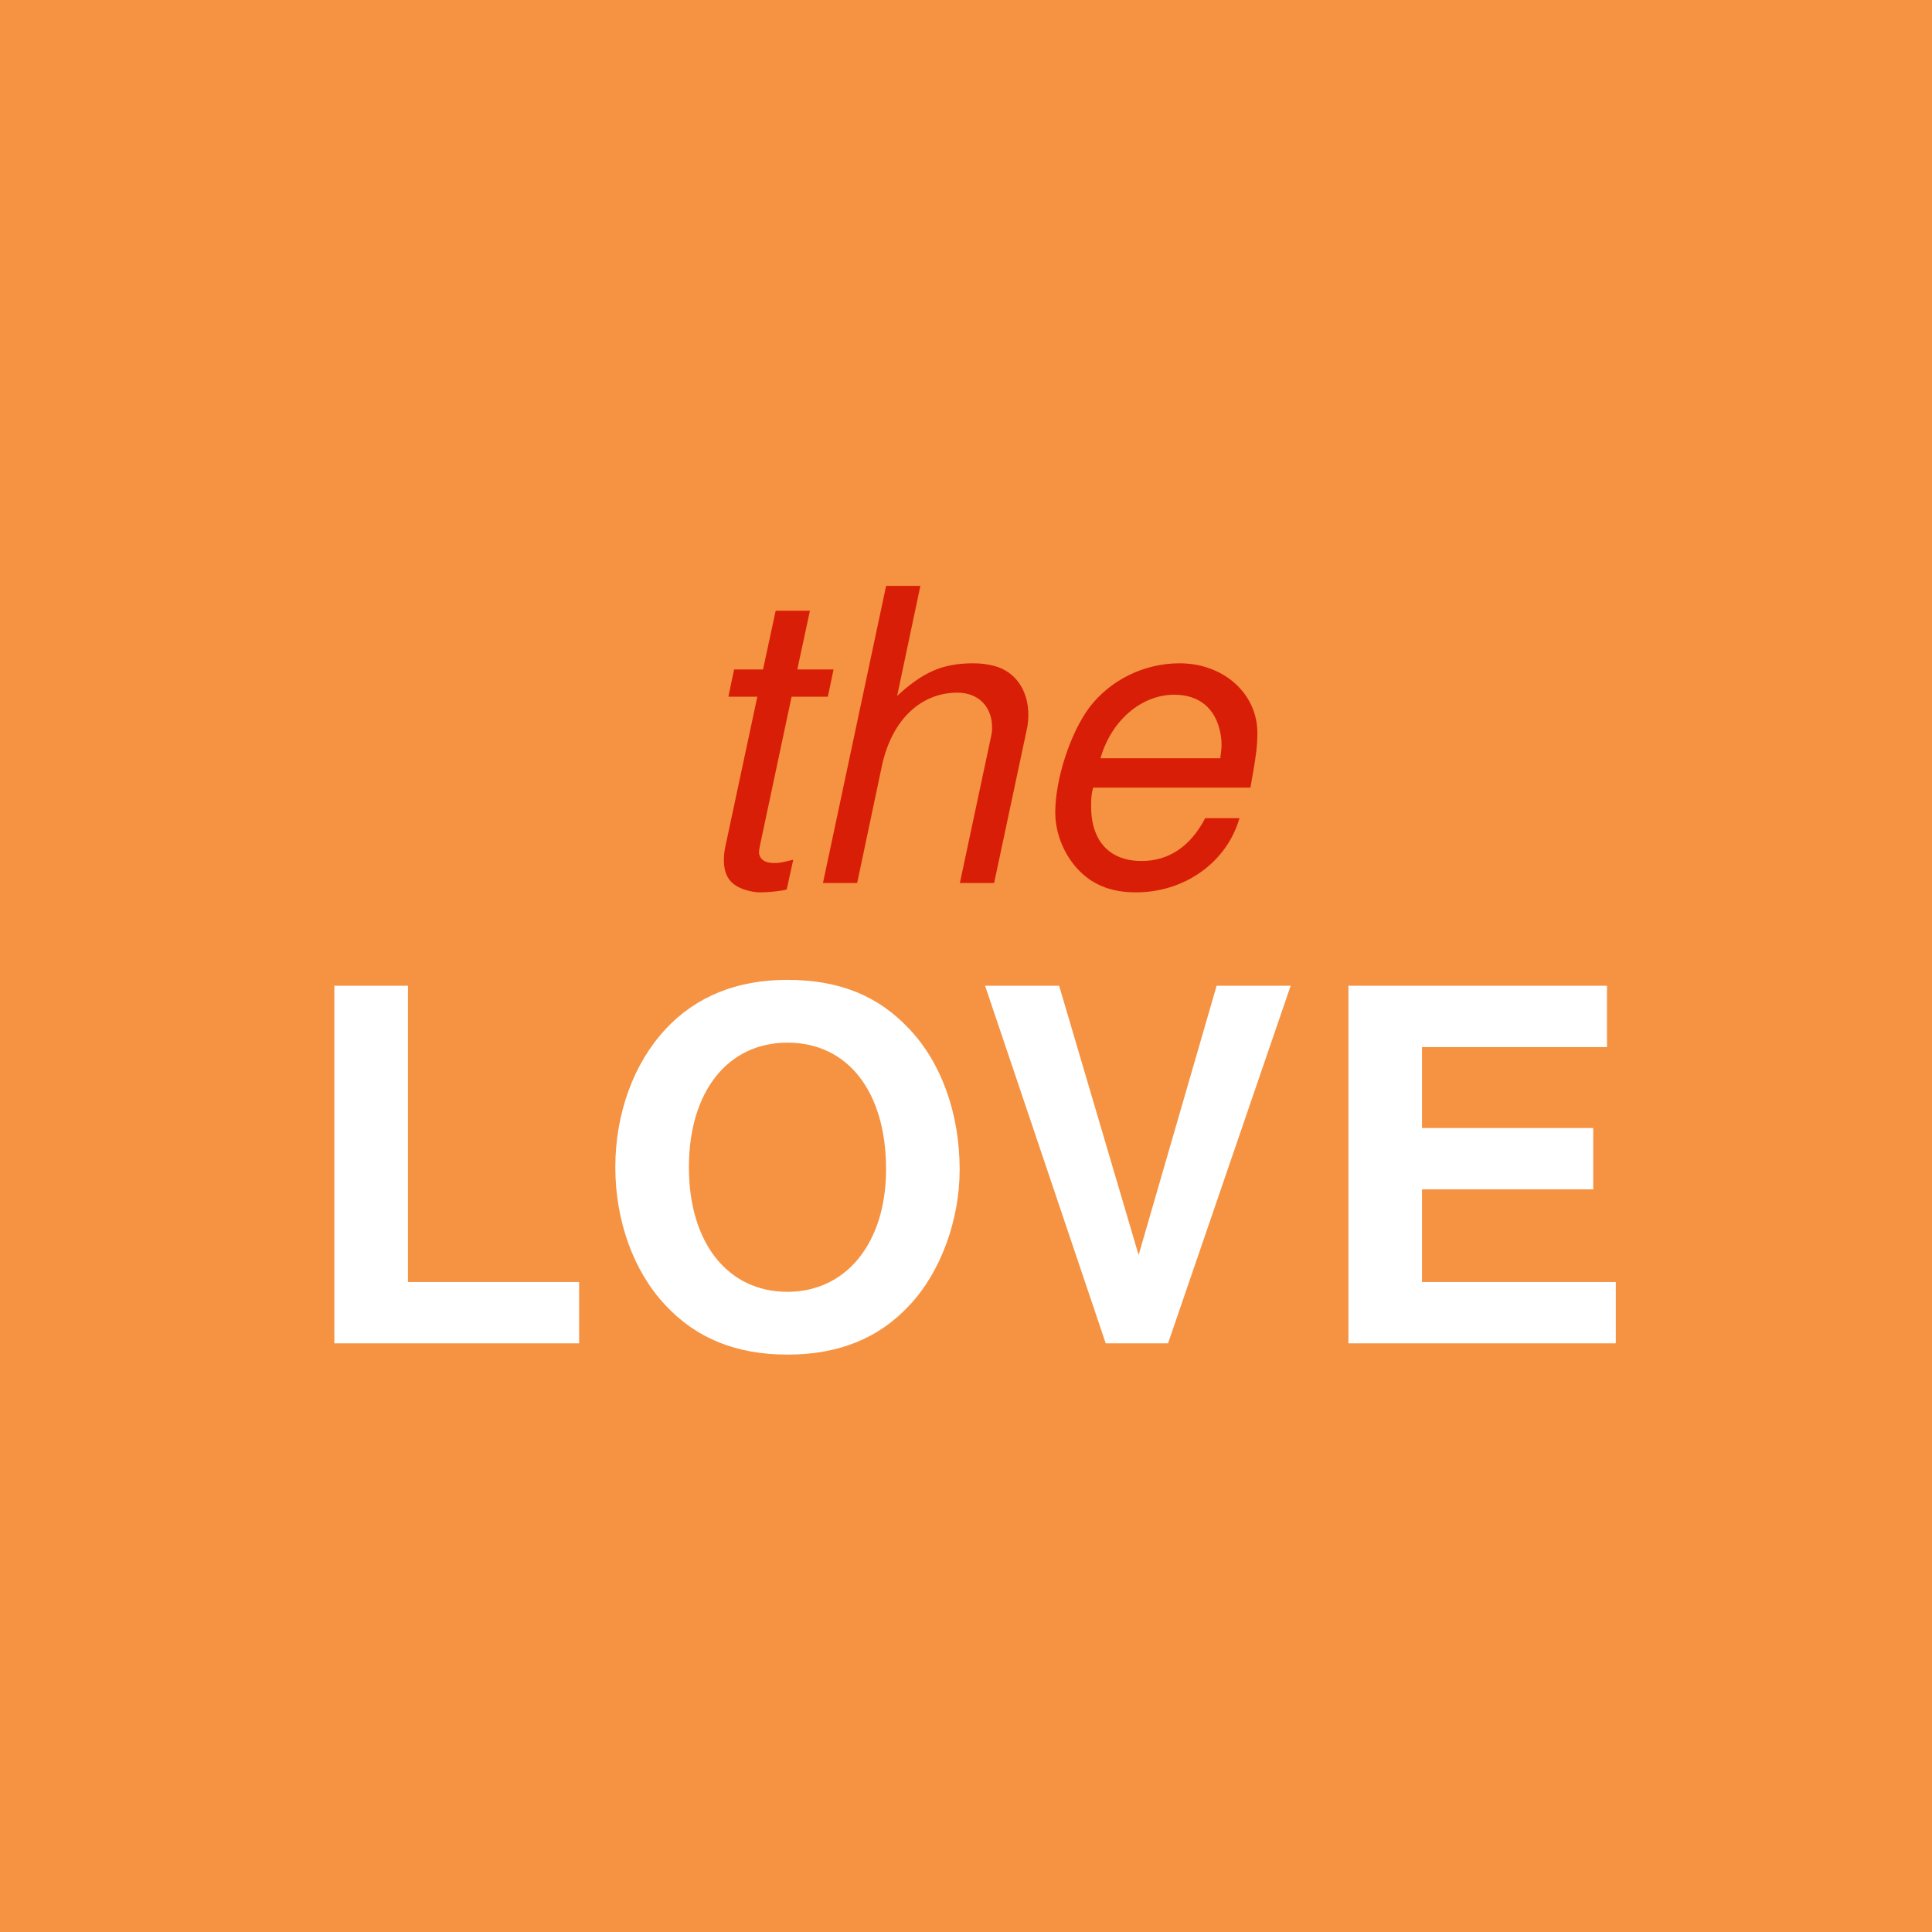
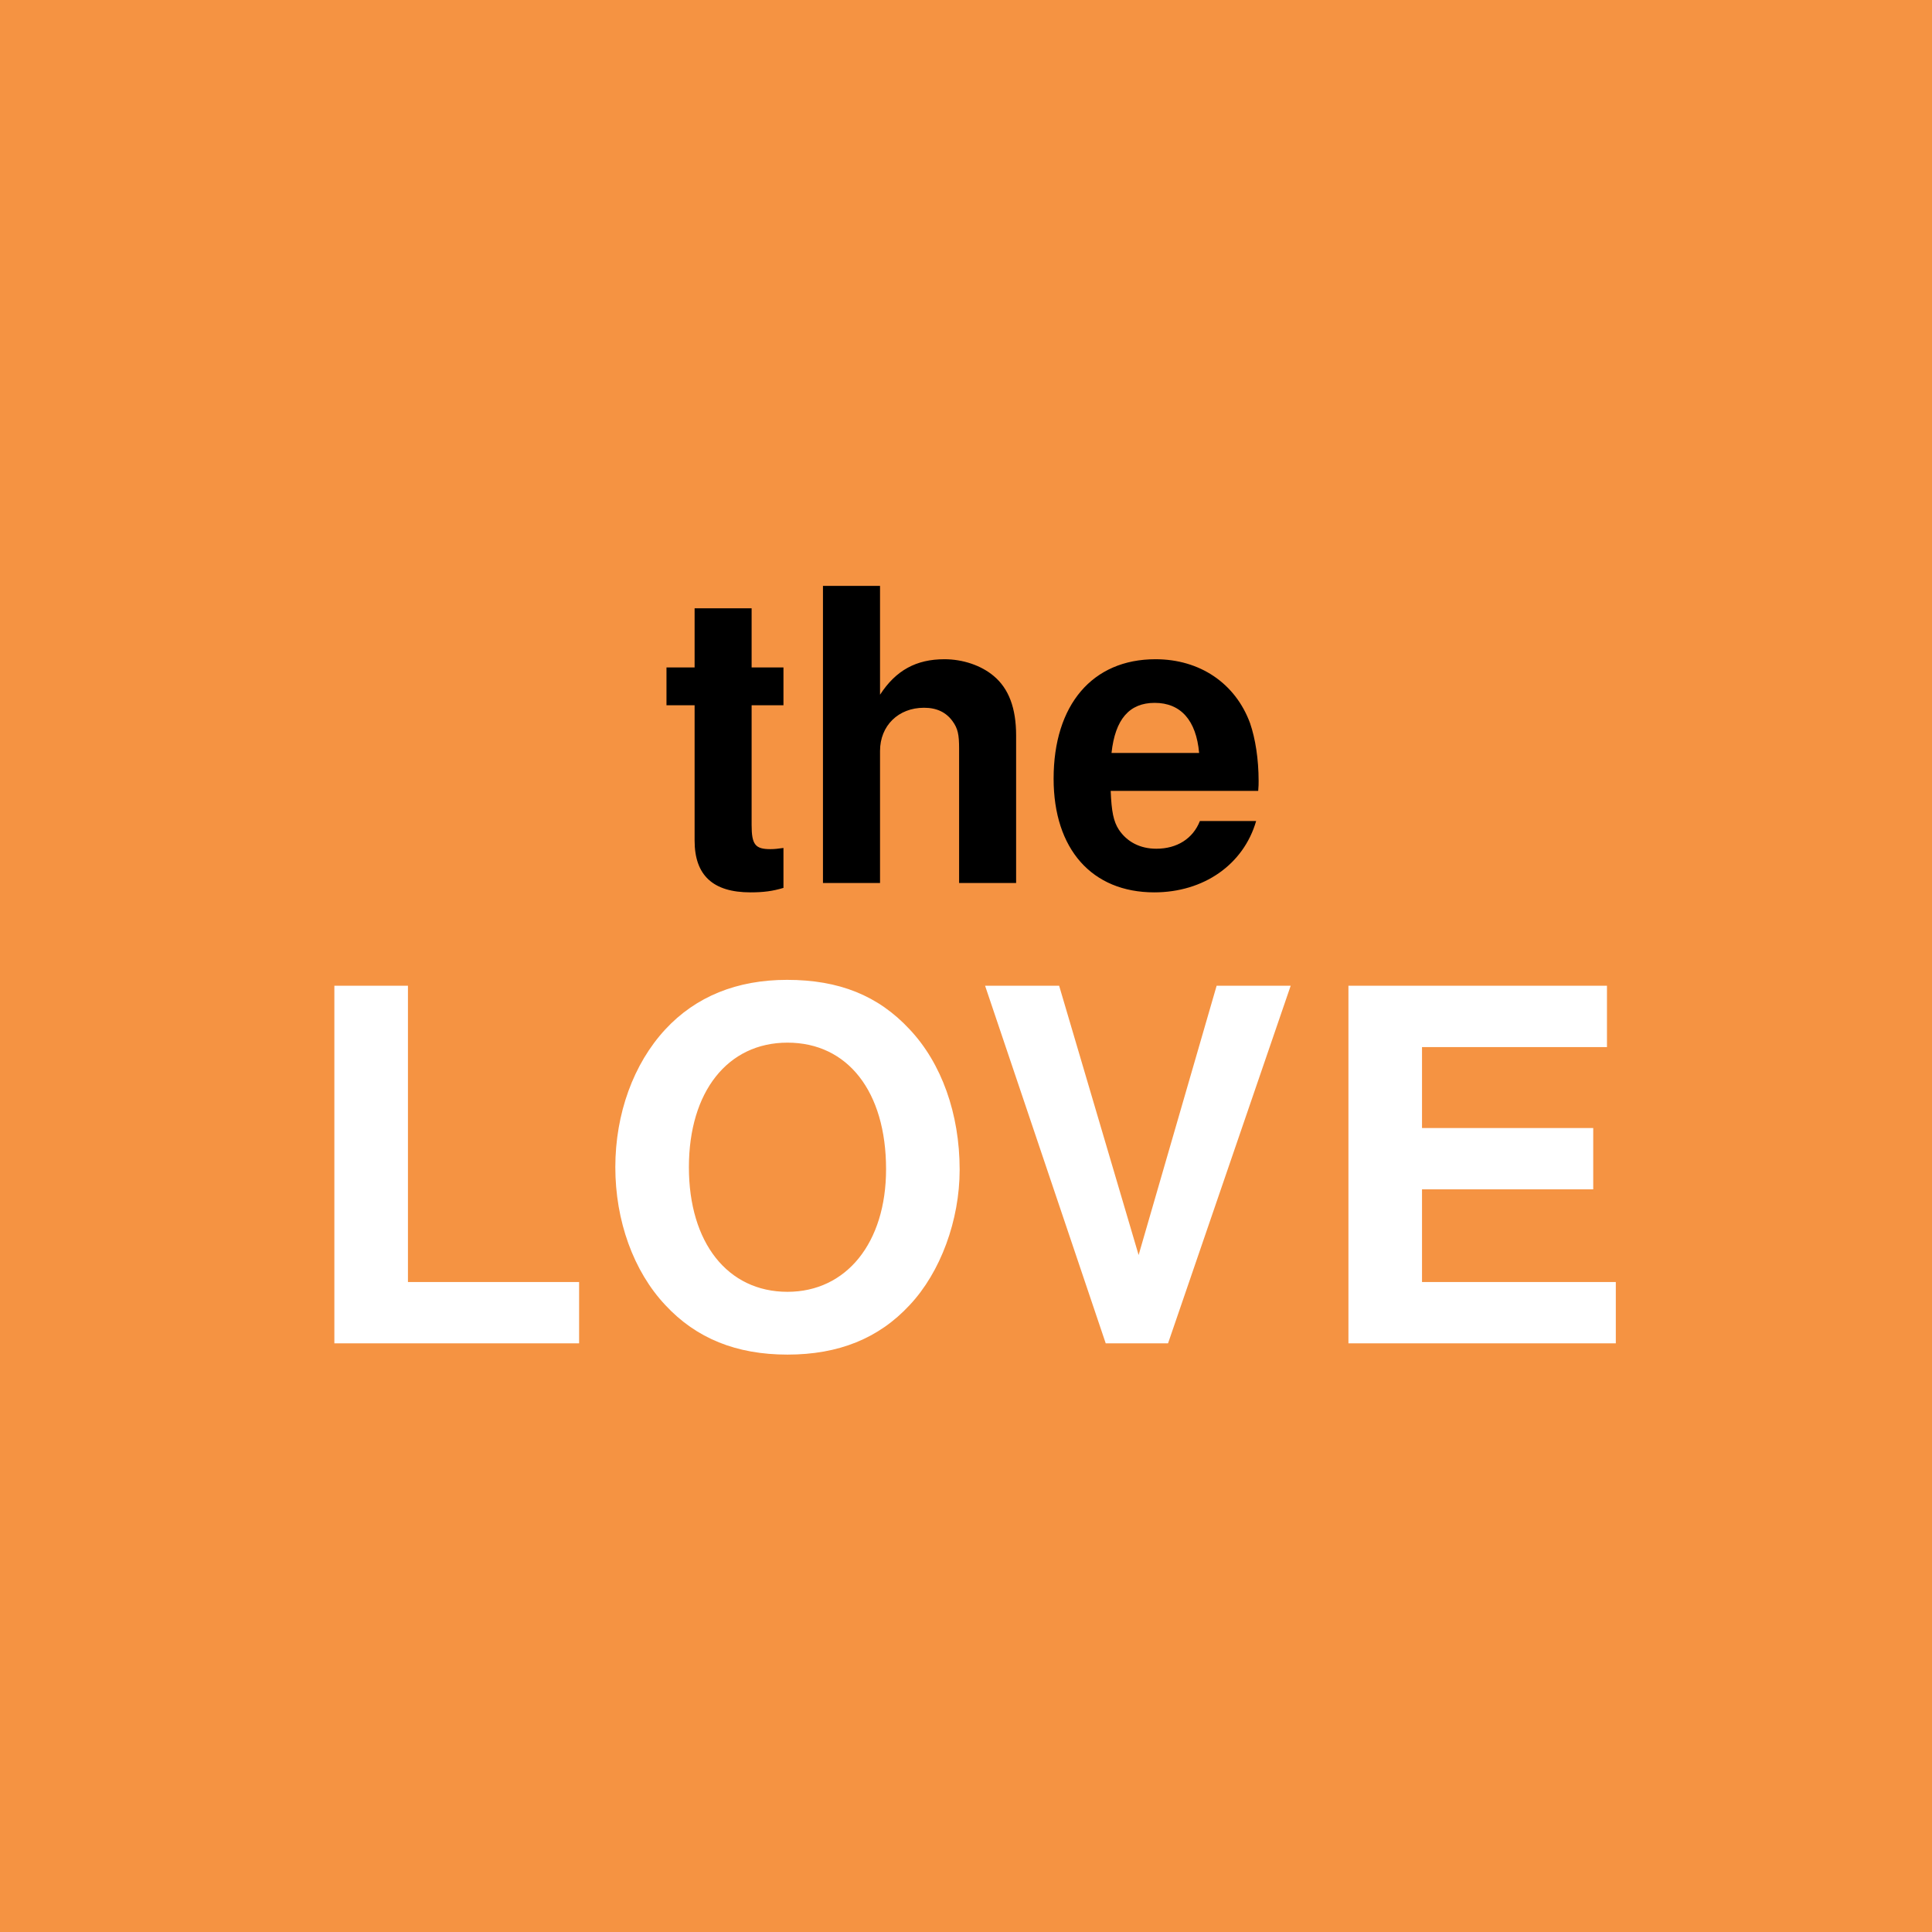
<svg xmlns="http://www.w3.org/2000/svg" width="512" height="512" viewBox="0 0 512 512">
  <rect width="512" height="512" fill="#f59342" />
-   <text x="256" y="234" text-anchor="middle" font-family="-apple-system, 'SF Pro Display', 'Segoe UI', 'Noto Sans KR', Helvetica, Arial, sans-serif" font-size="108" font-weight="500" font-style="italic" fill="#d81e06">the</text>
+   <text x="256" y="234" text-anchor="middle" font-family="-apple-system, 'SF Pro Display', 'Segoe UI', 'Noto Sans KR', Helvetica, Arial, sans-serif" font-size="108" font-weight="800" fill="#000000">the</text>
  <text x="256" y="356" text-anchor="middle" font-family="-apple-system, 'SF Pro Display', 'Segoe UI', 'Noto Sans KR', Helvetica, Arial, sans-serif" font-size="130" font-weight="800" letter-spacing="4" fill="#ffffff">LOVE</text>
</svg>
